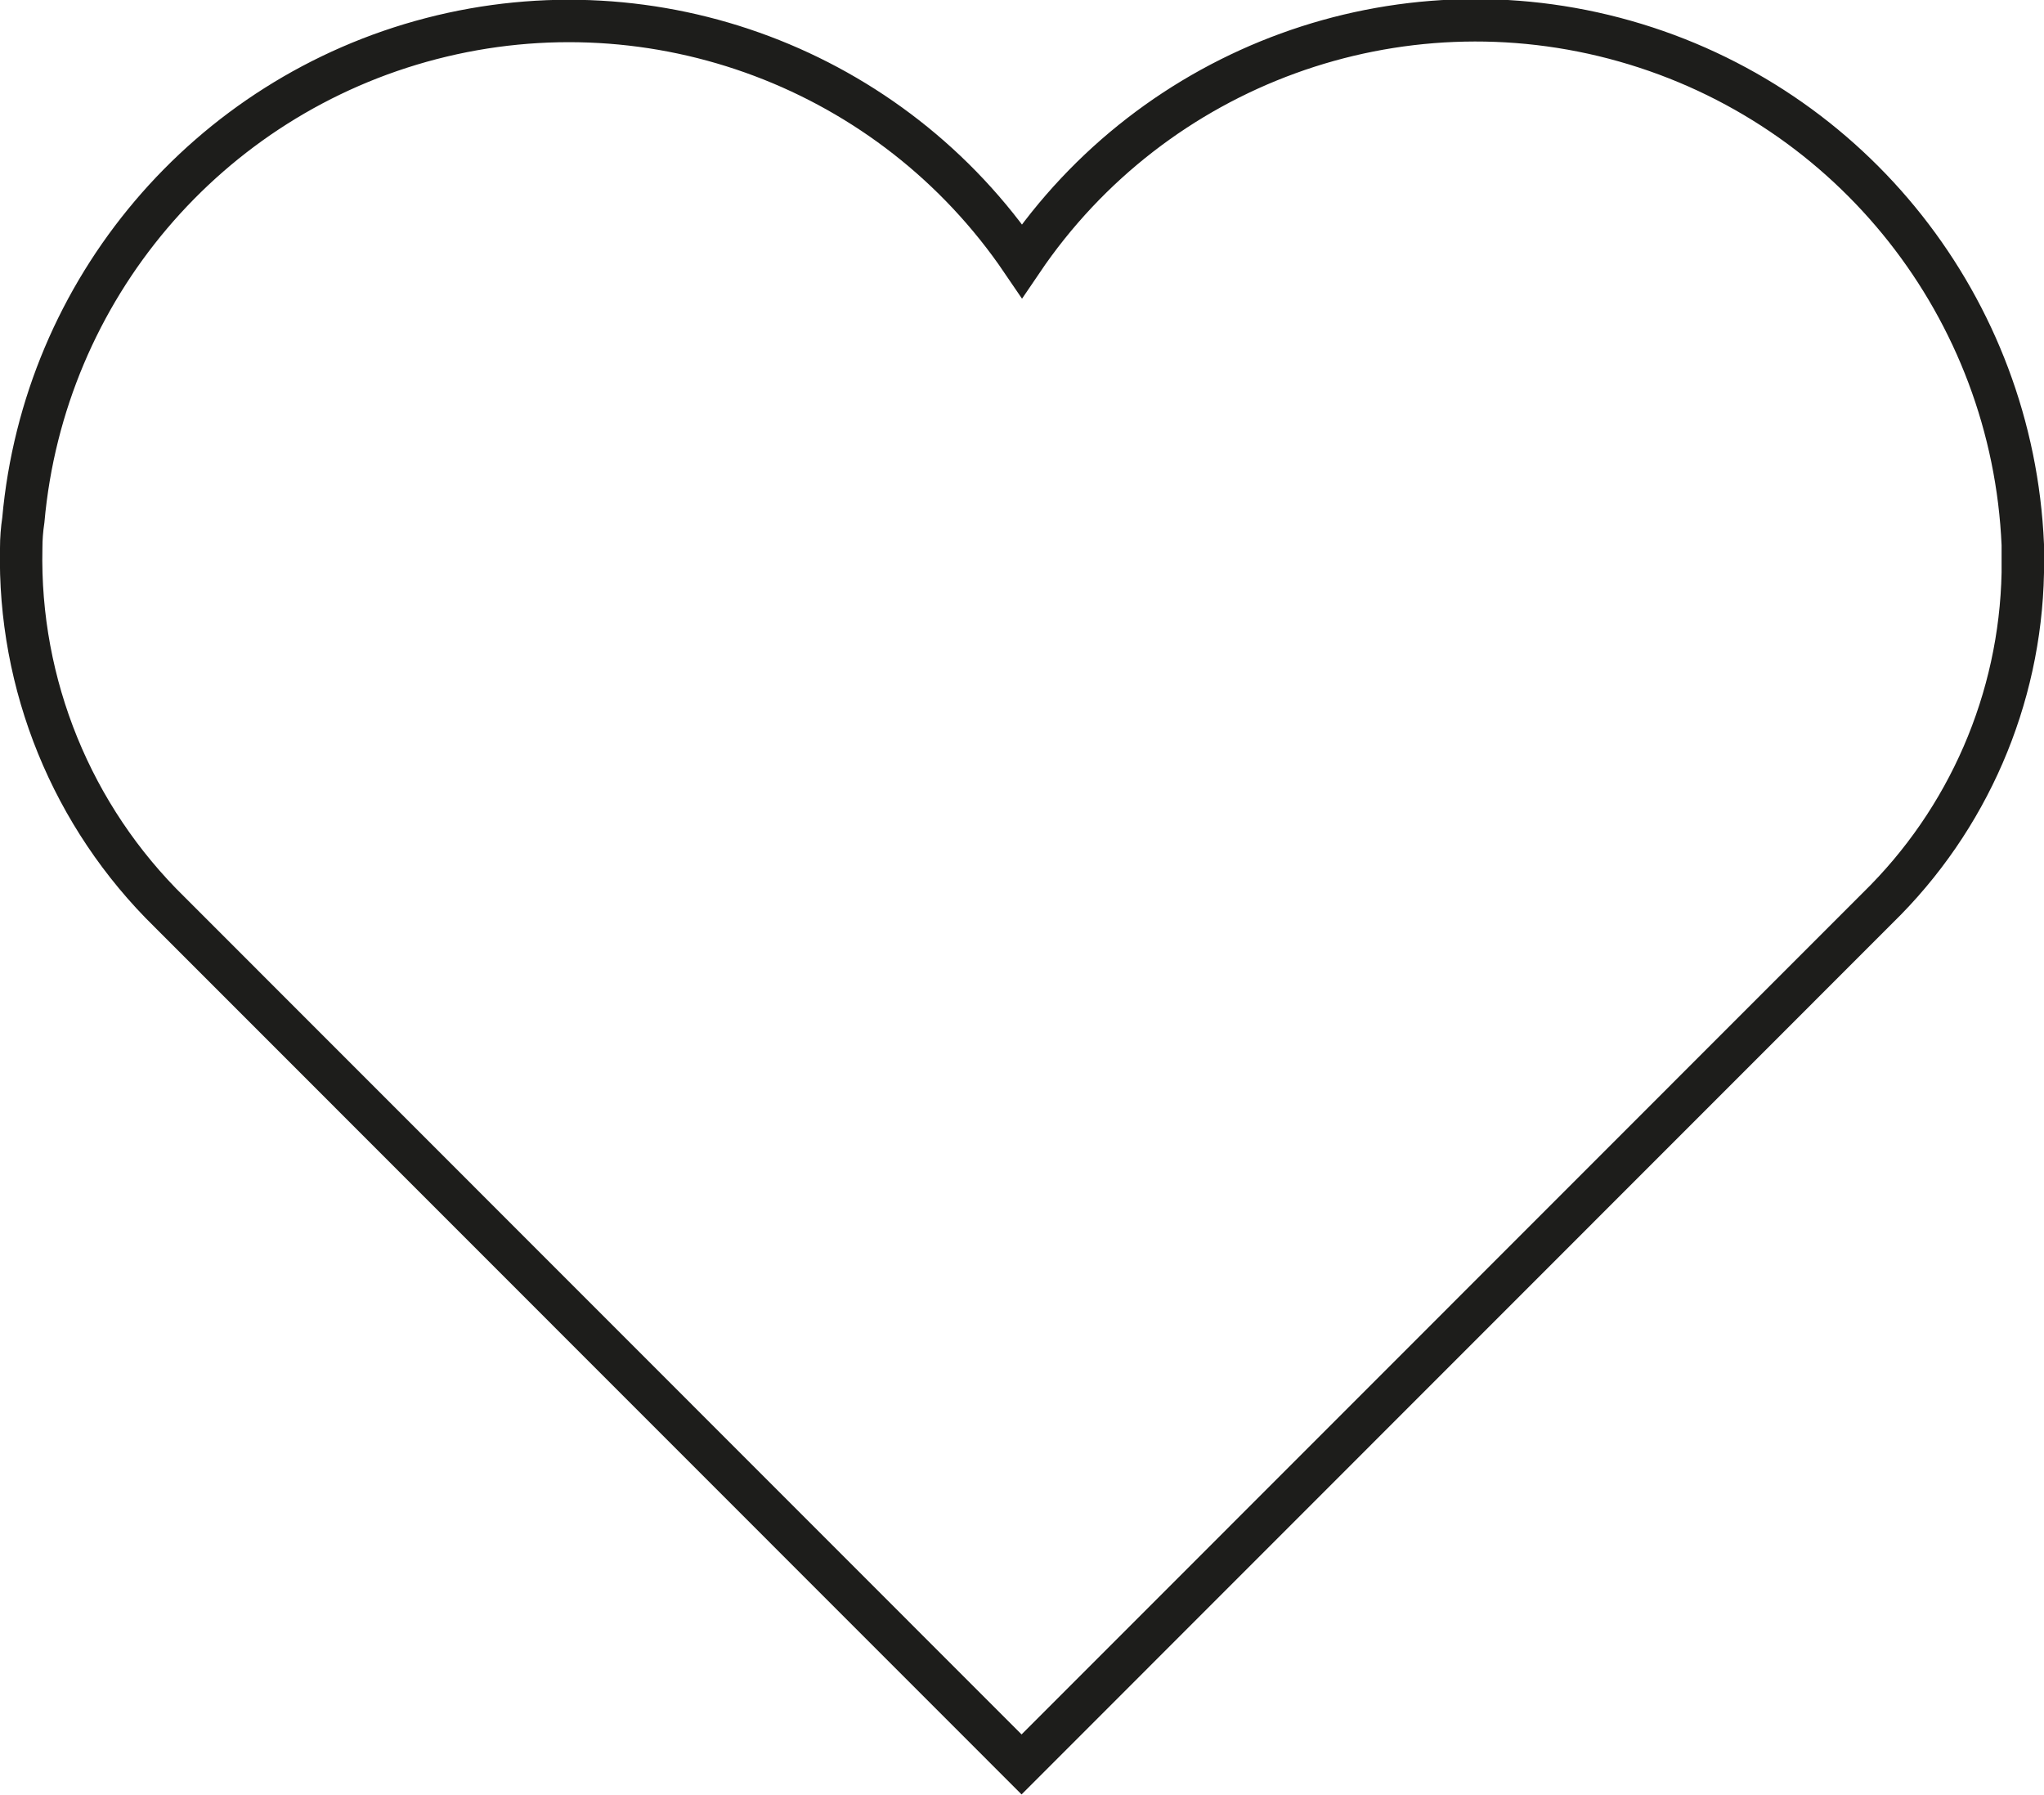
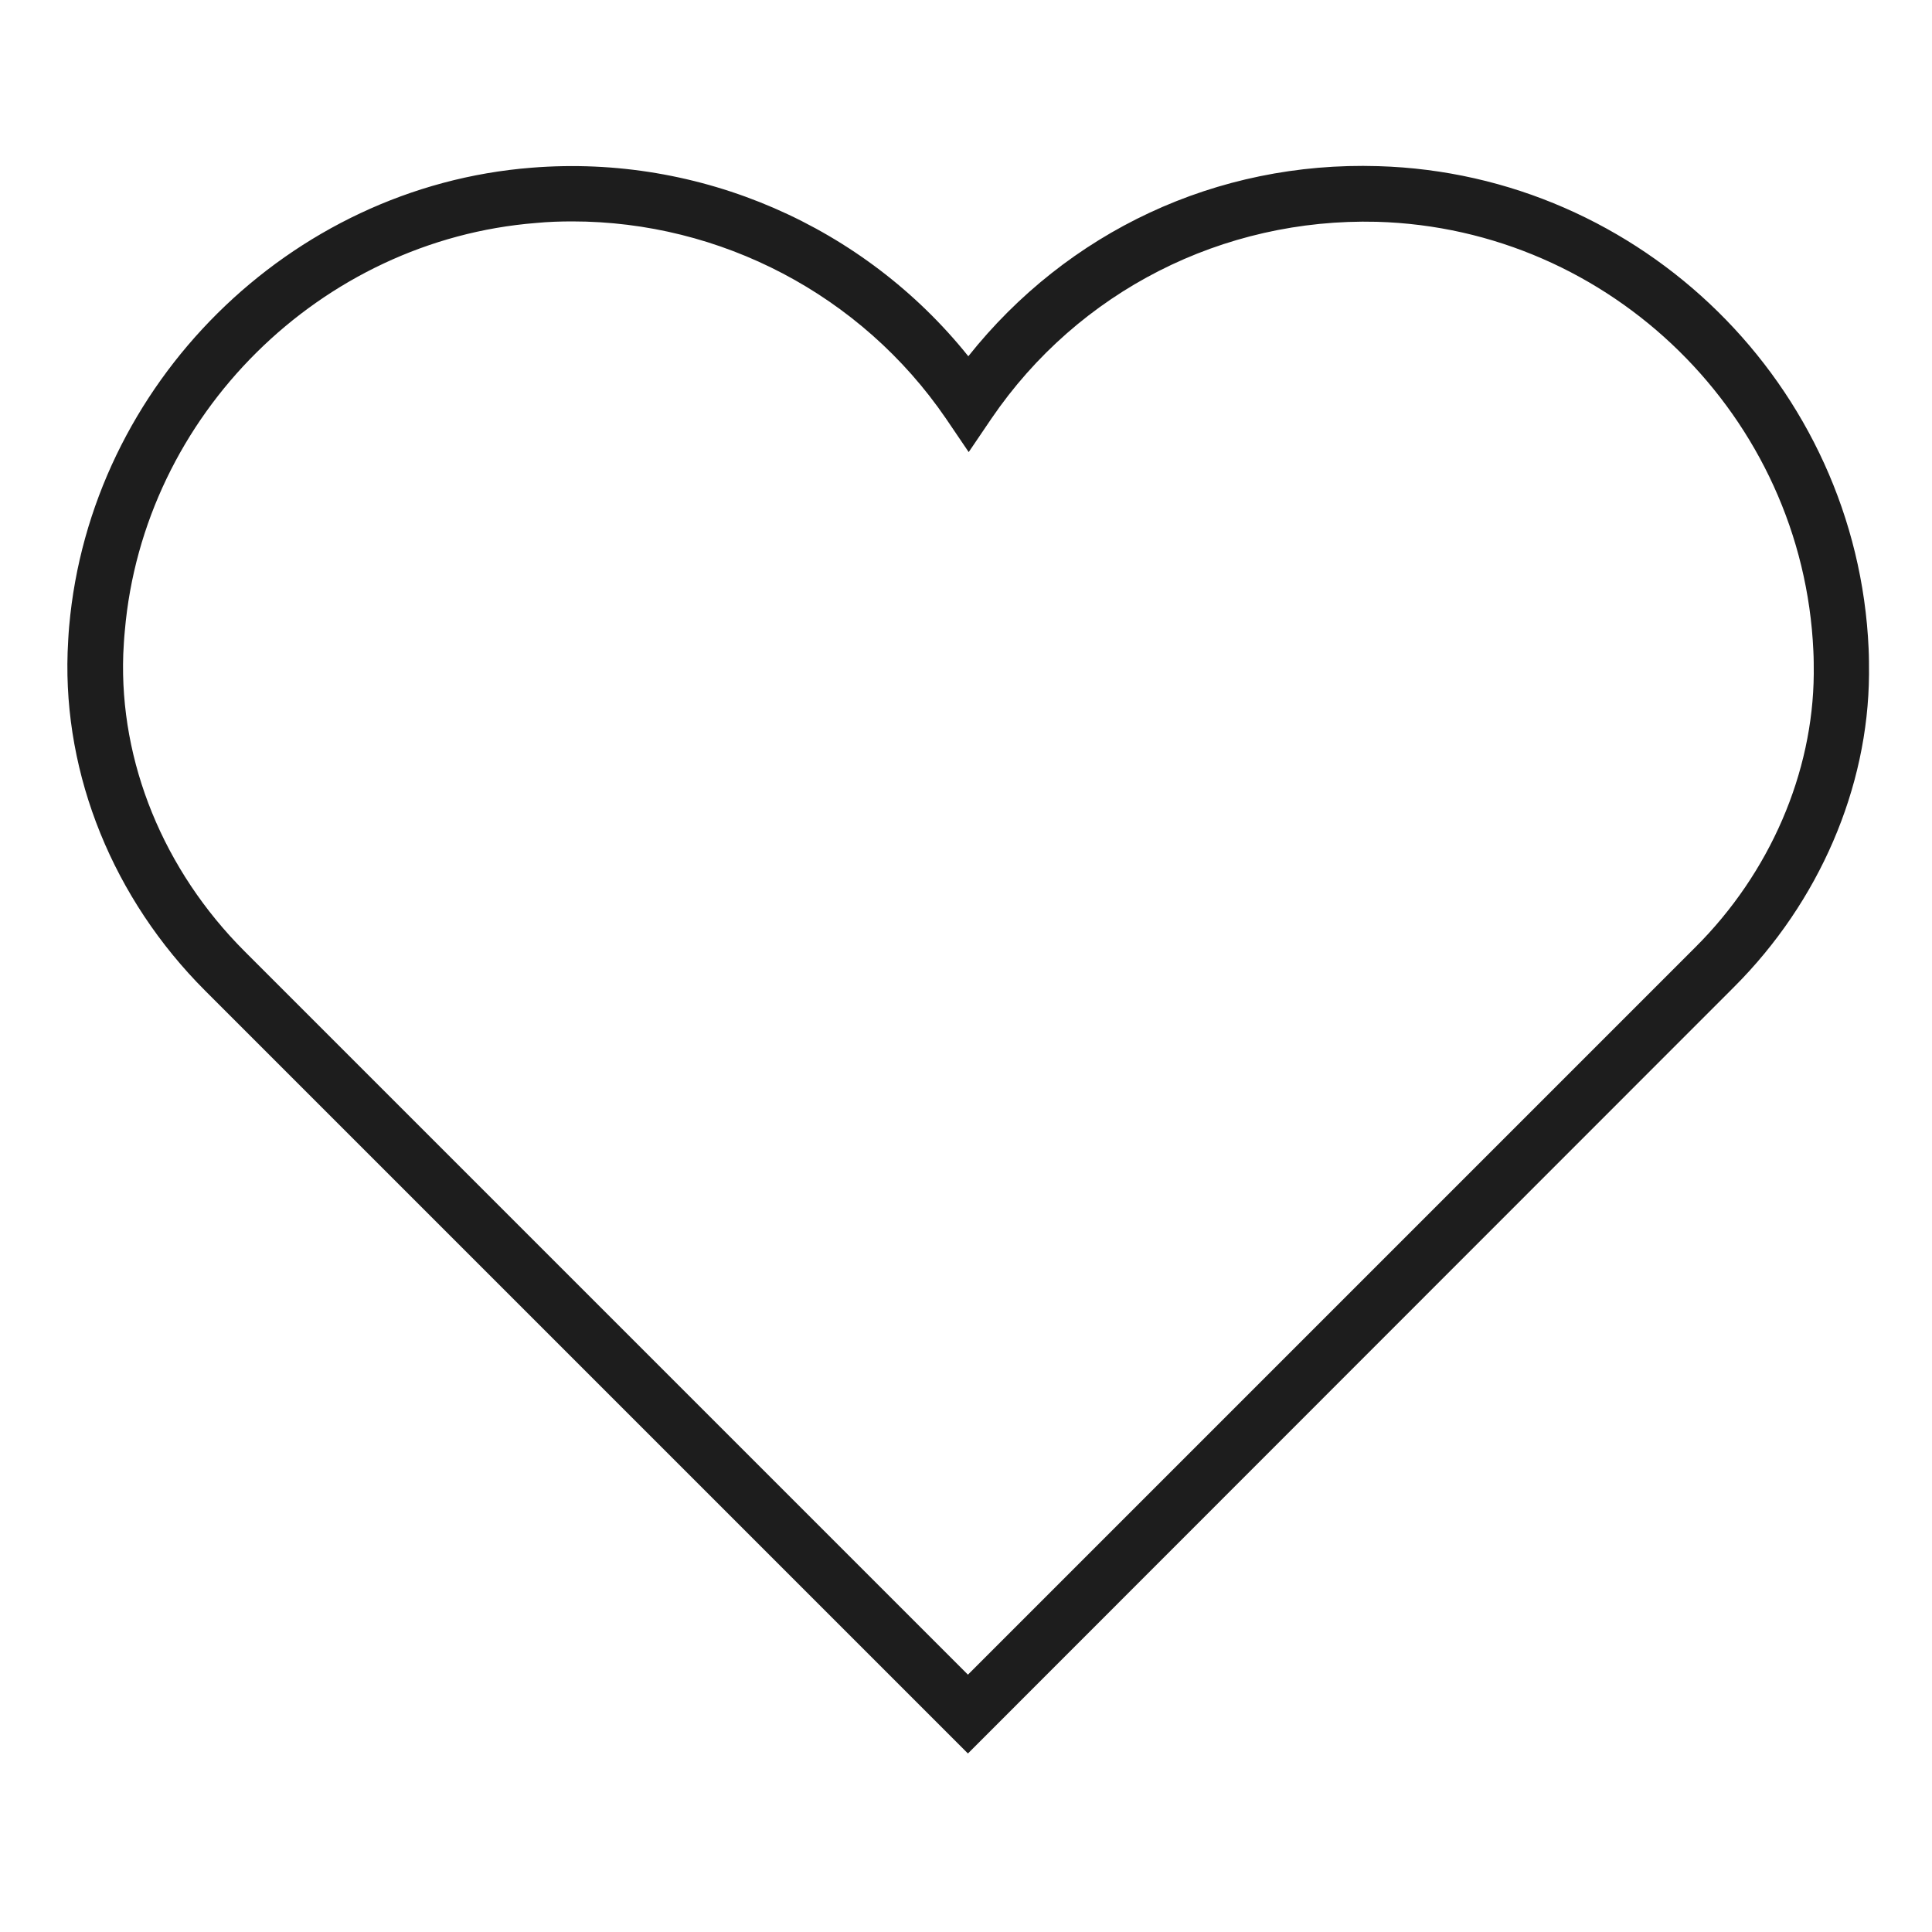
- <svg xmlns="http://www.w3.org/2000/svg" viewBox="0 0 96.38 84.6">
-   <defs>
-     <style>.cls-1{fill:none;stroke:#1d1d1b;stroke-miterlimit:10;stroke-width:2px;}</style>
-   </defs>
-   <g id="Lag_2" data-name="Lag 2">
-     <g id="Layer_1" data-name="Layer 1">
-       <path class="cls-1" d="M8,43,48.17,83.18,88.53,42.81A22.72,22.72,0,0,0,95.38,27q0-.66,0-1.32A25.83,25.83,0,0,0,48.19,12.3,25.83,25.83,0,0,0,1.1,24.52Q1,25.18,1,25.84A23.29,23.29,0,0,0,8,43Z" />
+ <svg xmlns="http://www.w3.org/2000/svg" version="1.1" id="Layer_1" x="0px" y="0px" viewBox="0 0 500 500" style="enable-background:new 0 0 500 500;" xml:space="preserve">
+   <style type="text/css">
+ 	.st0{display:none;}
+ 	.st1{display:inline;}
+ 	.st2{fill:#1D1D1D;}
+ </style>
+   <g id="XMLID_1_" class="st0">
+     <g class="st1">
+       <path id="XMLID_5_" class="st2" d="M108.8,304.9c-49.8,0-90.4-39.5-90.4-87.9S59,129,108.8,129c9.1,0,18.2,1.3,26.8,3.9    c2.6,0.8,4,3.5,3.2,6c-0.8,2.6-3.5,4-6,3.2c-7.8-2.3-15.9-3.5-24-3.5c-44.5,0-80.7,35.1-80.7,78.3c0,43.2,36.2,78.3,80.7,78.3    c19.6,0,38.6-6.9,53.3-19.5c2-1.7,5.1-1.5,6.8,0.5c1.7,2,1.5,5.1-0.5,6.8C151.9,297.1,130.7,304.9,108.8,304.9z" />
+     </g>
+     <g class="st1">
+       <path id="XMLID_4_" class="st2" d="M110.4,195.7c-0.4,0-0.7,0-1.1-0.1c-2.6-0.6-4.2-3.2-3.6-5.8c15.5-68.2,78.9-117.8,150.8-117.8    c49,0,94.1,21.9,123.6,60.1c1.6,2.1,1.2,5.1-0.9,6.8c-2.1,1.6-5.1,1.2-6.8-0.9c-27.6-35.8-69.9-56.3-115.9-56.3    c-67.5,0-126.9,46.4-141.4,110.2C114.6,194.2,112.6,195.7,110.4,195.7z" />
+     </g>
+     <g class="st1">
+       <path id="XMLID_3_" class="st2" d="M391.2,304.3c-2.7,0-4.8-2.2-4.8-4.8c0-2.7,2.2-4.8,4.8-4.8c44.3,0,80.4-35,80.4-78    s-36.1-78-80.4-78c-31.9,0-60.9,18.3-73.7,46.7c-1.1,2.4-4,3.5-6.4,2.4c-2.4-1.1-3.5-4-2.4-6.4c14.4-31.8,46.7-52.4,82.5-52.4    c49.6,0,90,39.3,90,87.6C481.2,265,440.8,304.3,391.2,304.3z" />
+     </g>
+     <g class="st1">
+       <path id="XMLID_2_" class="st2" d="M379,429.1H107.7c-8.8,0-16-7-16-15.7V300.1c0-2.7,2.2-4.8,4.8-4.8c2.7,0,4.8,2.2,4.8,4.8    v113.4c0,3.3,2.8,6,6.3,6H379c3.5,0,6.3-2.7,6.3-6v-162c0-2.7,2.2-4.8,4.8-4.8s4.8,2.2,4.8,4.8v162    C394.9,422.1,387.8,429.1,379,429.1z" />
    </g>
  </g>
+   <g id="XMLID_6_" class="st0">
+     <g id="XMLID_16_" class="st1">
+       <path id="XMLID_9_" class="st2" d="M92.4,490.8l-9-5.4l1.3-5.4l37.8-141.2L327.1,18.7c6.1-9.5,18.8-12.4,28.4-6.3l53.1,33.9    c8.8,5.6,11.3,17.3,5.7,26.1L207.4,395.6L92.4,490.8z M134.5,345.3l-31.7,119.1l95-78.6L402.8,65.1c1.6-2.4,0.8-5.7-1.6-7.3    l-53.1-33.9c-3.2-2.1-7.5-1.1-9.5,2.1L134.5,345.3z" />
+     </g>
+     <g id="XMLID_14_" class="st1">
+       <polygon id="XMLID_8_" class="st2" points="191.9,407.6 117.1,359.8 124.4,348.3 199.3,396.1   " />
+     </g>
+     <g id="XMLID_12_" class="st1">
+       <polygon id="XMLID_7_" class="st2" points="393.7,92.1 318.8,44.3 326.1,32.8 401,80.6   " />
+     </g>
+   </g>
+   <g id="XMLID_13_" class="st0">
+     <g class="st1">
+       <path id="XMLID_21_" class="st2" d="M250.3,481.7c-105.3,0-191-85.7-191-191s85.7-191,191-191c105.3,0,191,85.7,191,191    S355.6,481.7,250.3,481.7z M250.3,112c-98.5,0-178.7,80.1-178.7,178.7c0,98.5,80.2,178.7,178.7,178.7    c98.5,0,178.7-80.1,178.7-178.7C428.9,192.2,348.8,112,250.3,112z" />
+     </g>
+     <g class="st1">
+       <path id="XMLID_18_" class="st2" d="M279.2,84.5h-62.4c-17.7,0-32-14.4-32-32c0-17.7,14.4-32.1,32-32.1h62.4    c17.7,0,32,14.4,32,32.1C311.3,70.1,296.9,84.5,279.2,84.5z M216.8,32.8c-10.9,0-19.7,8.8-19.7,19.7c0,10.9,8.8,19.7,19.7,19.7    h62.4c10.9,0,19.7-8.8,19.7-19.7c0-10.9-8.8-19.7-19.7-19.7H216.8z" />
+     </g>
+     <g class="st1">
+       <path id="XMLID_17_" class="st2" d="M389.9,131.4c-1.3,0-2.6-0.4-3.7-1.2l-40-29.6c-2.8-2-3.3-5.9-1.3-8.6s5.9-3.3,8.6-1.3    l40,29.6c2.8,2,3.3,5.9,1.3,8.6C393.6,130.5,391.8,131.4,389.9,131.4z" />
+     </g>
+     <g class="st1">
+       <path id="XMLID_15_" class="st2" d="M110.7,128.4c-1.9,0-3.8-0.9-5-2.5c-2-2.7-1.4-6.6,1.3-8.6L147,87.6c2.7-2,6.6-1.4,8.6,1.3    c2,2.7,1.4,6.6-1.3,8.6l-40.1,29.6C113.2,128,111.9,128.4,110.7,128.4z" />
+     </g>
+   </g>
+   <g id="XMLID_24_" class="st0">
+     <g class="st1">
+       <path id="XMLID_34_" class="st2" d="M341.8,482.7c-14.6,0-43.1-51.8-122.8-209.7c-4.3-8.5-7.4-16.5-9.5-24.4    c-10.3-38.9,3.6-64.4,41.4-75.9c2.4-0.7,4.8-1.5,7.2-2.3c36.2-12.1,61.9-0.5,76.3,34.2v0c4,9.7,6.6,20.6,7.5,32.3    c13.8,166.7,15.4,232.6,5.6,243.3c-1.7,1.8-3.5,2.4-4.9,2.5C342.3,482.7,342.1,482.7,341.8,482.7z M283.9,174.7    c-6.9,0-14.5,1.4-22.9,4.2c-2.5,0.8-4.9,1.6-7.4,2.4c-33.1,10.1-44.3,30.7-35.2,64.9c1.9,7.3,4.8,14.7,8.8,22.7    c42.1,83.6,99.6,197.6,114.2,204.6c9.9-15.8-3.3-175.3-8.4-235.8c-0.9-10.8-3.2-20.8-6.9-29.6v0    C316.7,185.6,303.1,174.7,283.9,174.7z" />
+     </g>
+     <g class="st1">
+       <path id="XMLID_31_" class="st2" d="M264,174c-0.4-15.2,1.9-28.2,4-37.8c0.4-2.1,0.5-4.4,0.1-7.2c-0.2-1.6-0.3-3.2-0.3-4.9    c0.1-6.8,3.1-13.4,8.1-18.1c4.5-4.3,10-6.5,16.4-6.6c0.9-5.8,4.1-10.7,9.4-14.3c5.7-3.9,10.4-5,15.9-4.8c0.4-5.3,2.5-9.6,6.3-13.1    c3.1-2.8,7.2-4.5,12.1-5.1c9.7-1.1,15.2,2.7,18.2,6.5c13.5-5.1,21.7,1.1,26.2,7.3c1.4,1.9,1.7,4.2,1.1,6.4    c-0.7,2.2-2.4,4.1-4.6,4.9c-26.5,9.9-43.6,17.7-50.6,23.2c-27.2,16.2-42.5,36.8-47.1,63l-6.1-1.1c0,0.4,0,0.8,0,1.2L264,174z     M292.9,108.4c-4.2,0-7.8,1.4-10.8,4.2c-3.2,3.1-5.2,7.3-5.2,11.7c0,1.2,0.1,2.3,0.2,3.5c0.5,3.8,0.5,7.2-0.2,10.3    c-1.2,5.7-2.5,12.6-3.2,20.4c7.4-22.6,23.1-40.8,47.5-55.3c7.2-5.7,23.9-13.5,50.5-23.5c-3.9-4.2-8.7-4.9-15.3-2    c-3.2,1.4-6.9,0.3-8.8-2.6c-1.3-2-3.7-4.6-10.6-3.8c-2,0.2-4.9,0.9-7,2.8c-2.7,2.4-3.7,5.6-3.2,10.1l0.2,2.1l-3.2,3.5l-2.6-0.1    c-6.9-0.7-9.9-0.1-14.4,3c-4.1,2.8-6,6.4-5.7,11.2l0.1,2.1l-3.3,3l-2.3-0.4C294.6,108.5,293.7,108.4,292.9,108.4z" />
+     </g>
+     <g class="st1">
+       <path id="XMLID_28_" class="st2" d="M234.7,189.1c-15.6-15.2-35.5-21.5-60.8-19.2c-7.9-0.3-23,2.7-45.4,8.9    c-2.1,0.6-4.4,0.1-6.1-1.2c-1.7-1.3-2.7-3.3-2.7-5.5c0-9.1,5-15.5,14-18.1c0.3-4.2,2.4-9.3,9.4-13.2c3.6-2,7.4-2.9,11-2.5    c3,0.3,7,1.6,10.5,5.4c3.6-2.6,7.3-4,12.8-4.2c5.3-0.2,9.8,1.5,13.3,4.8c4.3-2.8,9.1-3.9,14.2-3.3c5.8,0.8,11.2,3.9,14.7,8.5    c0.8,1.1,1.6,2.3,2.2,3.5c1,1.9,2.1,3.4,3.4,4.5c6.1,5.5,14,13.2,21,23.5l-7.5,5.1c-0.2-0.2-0.3-0.5-0.5-0.7L234.7,189.1z     M184,160.3c16.1,0,30.3,3.7,42.6,11.1c-2.6-2.7-5.1-5-7.5-7.2c-2-1.8-3.8-4.1-5.3-7c-0.4-0.8-0.9-1.6-1.5-2.3    c-2-2.7-5.2-4.5-8.6-5c-3.8-0.5-7.1,0.7-10.5,3.8l-1.5,1.4l-4.2-0.4l-1.3-1.7c-2.1-3.3-4.6-4.5-8.7-4.5c-4.3,0.1-6.4,1.1-10.6,4.8    l-1.6,1.4l-4.6-0.6l-1.3-2.1c-2.2-3.9-4.7-4.6-6.4-4.8c-2.1-0.2-4.2,0.7-5.6,1.4c-4.5,2.5-4.9,5-4.8,6.9c0.2,3.2-2,6.1-5.2,6.8    c-5.8,1.3-7.8,4-8.5,6.9c22.1-6,36.7-8.7,44.7-8.4C177.1,160.5,180.6,160.3,184,160.3z" />
+     </g>
+     <g class="st1">
+       <path id="XMLID_25_" class="st2" d="M246.5,180c-6.4-22.1-18.5-40.8-36.9-57.1c-2.6-2.3-4.5-4.9-5.5-7.6c-1-2.7-2.4-8.5,2.5-13.4    c-6.9-5.5-9.9-9.8-9.6-14c0.1-1.3,0.5-3.3,2.4-5.2c-8.6-8.7-4.1-16.5-1.7-19.6c-4.8-11.9-5.6-22.8-2.2-30.6    c2.4-5.5,7-9.5,13.2-11.6c7.4-1.4,13.7,0,18.8,3.7c9.3,6.8,12.3,19.3,13.2,26.1c3.9,0.8,7.1,3.2,8.7,6.6c1.4,2.9,1.7,6.5,0.8,10.6    c2.2,0.5,3.6,1.6,4.5,2.7c2.8,3.4,2.8,8.7-0.2,17.4c4.9,1.1,8.2,4.5,9.3,9.9c0.6,2.9,0.4,6-0.6,9.4c-6.7,23.7-6.9,46-0.5,68    l-7.7,2.2c0,0,0,0,0,0.1L246.5,180z M206.1,88.7c0.5,1,2.6,3.9,10.4,9.3l2.1,1.5l-0.3,5.5l-2.5,1.4c-4.6,2.2-3.9,4-3.3,5.7    c0.5,1.4,1.6,2.8,3.1,4.1c16.6,14.8,28.4,31.3,35.9,50.4c-4-20.1-2.9-40.4,3.2-61.8c0.6-1.9,0.7-3.7,0.4-5.1    c-0.3-1.7-0.7-3.6-5.8-3l-2.6,0.3l-3.5-4.3l1-2.8c3.6-8.6,3.8-12,3.7-13.2c-0.2,0-0.6,0.1-1.1,0.1c-2,0.4-4.1-0.3-5.4-1.8    c-1.3-1.6-1.7-3.7-0.9-5.6c1.4-3.6,1.8-6.5,1-8.1c-0.2-0.4-0.8-1.6-3.7-2.5c-3.1-0.9-5.4-3.6-5.9-6.9c-1.3-9.2-4.8-16.5-9.6-20    c-3.2-2.3-6.9-3-11.3-2.3c-3.2,1.1-5.7,3.3-7.1,6.5c-2.4,5.4-1.5,13.9,2.4,22.7c1.4,3.2,0.9,7-1.4,9.9c-1.4,1.7-3.4,4.3,2.6,9.2    c1.7,1.4,2.6,3.5,2.4,5.7c-0.2,2.2-1.5,4.1-3.5,5.2C206.2,88.6,206.2,88.7,206.1,88.7z" />
+     </g>
+   </g>
+   <g id="XMLID_37_" class="st0">
+     <g class="st1">
+       <path id="XMLID_39_" class="st2" d="M223.6,393.1l-0.3-12.7c52.2-1.1,92.7-18.6,120.1-52.2c45.8-56,56.9-157.8,32.2-294.6    C237.8,69.8,145.5,133.6,122.4,209c-15.4,50.2,0.5,103.9,45.8,155.3l-9.5,8.4c-48.4-54.9-65.2-112.8-48.4-167.5    c24.8-81.1,118.4-146.6,263.6-184.4c3-0.8,6.3-0.3,9,1.4c2.7,1.7,4.5,4.4,5.1,7.5c25.7,141.2,13.7,247.2-34.6,306.3    C323.4,372.8,279.7,392,223.6,393.1z" />
+     </g>
+     <g class="st1">
+       <path id="XMLID_38_" class="st2" d="M191.8,481.1c-15.7-128.4,13.9-233.2,90.4-320.4l9.6,8.4c-74,84.3-102.6,185.9-87.3,310.5    L191.8,481.1z" />
+     </g>
+   </g>
+   <g id="XMLID_40_" class="st0">
+     <g class="st1">
+       <path id="XMLID_64_" class="st2" d="M250,479.1c-125.9,0-228.3-102.4-228.3-228.3C21.8,125,124.2,22.6,250,22.6    S478.3,125,478.3,250.9C478.3,376.7,375.9,479.1,250,479.1z M250,35.1c-119,0-215.8,96.8-215.8,215.8S131.1,466.6,250,466.6    c119,0,215.8-96.8,215.8-215.8S369,35.1,250,35.1z" />
+     </g>
+     <g class="st1">
+       <path id="XMLID_61_" class="st2" d="M244.6,223.2l0.8-7.1c3.9-34.6,27.7-58.1,68.8-67.9l9.8-2.3l-2.3,9.8    c-10.1,43.7-33.7,66.3-69.9,67.3L244.6,223.2z M306.7,163.3c-26.6,8.7-42.5,24.3-47.6,46.6C282.3,206.6,297.9,191.3,306.7,163.3z" />
+     </g>
+     <g class="st1">
+       <rect id="XMLID_60_" x="243.8" y="142.6" class="st2" width="12.5" height="329.2" />
+     </g>
+     <g class="st1">
+       <path id="XMLID_57_" class="st2" d="M250.8,165.4l-5.5-7.5c-27.5-37.2-27.5-74.8,0-112l4.6-6.3l5.1,5.9    c26.9,31.1,27.1,68.7,0.6,111.9L250.8,165.4z M250.6,60.2c-17.6,27.6-17.9,54.7-0.8,82.3C267,110.7,267.2,83.6,250.6,60.2z" />
+     </g>
+     <g class="st1">
+       <path id="XMLID_54_" class="st2" d="M255.5,223.2l-7.2-0.2c-36.2-1-59.8-23.6-69.9-67.3l-2.3-9.8l9.8,2.3    c41.1,9.8,64.9,33.2,68.8,67.9L255.5,223.2z M193.4,163.3c8.8,28,24.5,43.4,47.6,46.6C235.9,187.6,219.9,171.9,193.4,163.3z" />
+     </g>
+     <g class="st1">
+       <path id="XMLID_51_" class="st2" d="M246.6,313.6l0.8-7.1c4.6-41.3,33-69.2,82.1-80.9l9.8-2.3l-2.3,9.8    c-12.1,52.2-40.1,79.2-83.3,80.4L246.6,313.6z M322.1,240.5c-34.7,10.7-55.3,30.8-61.2,59.9C291.1,296.9,311.2,277.2,322.1,240.5z    " />
+     </g>
+     <g class="st1">
+       <path id="XMLID_48_" class="st2" d="M256.7,313.6l-7.2-0.2c-43.1-1.2-71.1-28.2-83.3-80.4l-2.3-9.8l9.8,2.3    c49.1,11.7,77.5,39.6,82.1,80.9L256.7,313.6z M181.2,240.5c10.9,36.7,31,56.4,61.2,59.9C236.4,271.3,215.9,251.2,181.2,240.5z" />
+     </g>
+     <g class="st1">
+       <path id="XMLID_45_" class="st2" d="M244.8,404.2l0.8-7.1c5.1-45.6,36.6-76.6,90.9-89.5l9.8-2.3l-2.3,9.8    c-13.4,57.7-44.4,87.6-92,89L244.8,404.2z M329.2,322.4c-40.1,12-63.6,35-70.1,68.6C294,387.3,317,364.8,329.2,322.4z" />
+     </g>
+     <g class="st1">
+       <path id="XMLID_42_" class="st2" d="M254.6,404.2l-7.2-0.2c-47.7-1.3-78.6-31.2-92-89l-2.3-9.8l9.8,2.3    c54.3,12.9,85.8,43.9,90.9,89.5L254.6,404.2z M170.2,322.4c12.2,42.4,35.3,64.9,70.1,68.6C233.8,357.4,210.3,334.4,170.2,322.4z" />
+     </g>
+     <g class="st1">
+       <rect id="XMLID_41_" x="28.7" y="244.6" transform="matrix(0.7071 0.7071 -0.7071 0.7071 250.6298 -103.333)" class="st2" width="442.7" height="12.5" />
+     </g>
+   </g>
+   <g id="XMLID_67_" class="st0">
+     <g class="st1">
+       <path id="XMLID_81_" class="st2" d="M250.7,479.7C122.9,479.7,19,375.8,19,248.1S122.9,16.4,250.7,16.4    c127.7,0,231.6,103.9,231.6,231.7S378.4,479.7,250.7,479.7z M250.7,29.1c-120.7,0-219,98.2-219,219c0,120.7,98.2,219,219,219    s219-98.2,219-219C469.6,127.3,371.4,29.1,250.7,29.1z" />
+     </g>
+     <g class="st1">
+       <rect id="XMLID_80_" x="26.1" y="241.7" transform="matrix(0.7071 0.7071 -0.7071 0.7071 248.831 -104.6037)" class="st2" width="449.2" height="12.7" />
+     </g>
+     <g class="st1">
+       <path id="XMLID_77_" class="st2" d="M319.4,372.3l-75-46.8v-78l73-38.1l73,38.1v89.8L319.4,372.3z M257,318.5l63.1,39.4l57.5-28.4    v-74.2l-60.3-31.5L257,255.2V318.5z" />
+     </g>
+     <g class="st1">
+       <polygon id="XMLID_76_" class="st2" points="326.1,365.1 313.4,365.1 313.4,289.4 247.9,257.1 253.5,245.7 319.6,278.4 381,245.8     386.9,257 326.1,289.3   " />
+     </g>
+     <g class="st1">
+       <path id="XMLID_73_" class="st2" d="M252.7,254.1l-75-46.8v-78l73-38.1l73,38.1V219L252.7,254.1z M190.4,200.2l63.1,39.4    l57.6-28.4V137l-60.3-31.5L190.4,137V200.2z" />
+     </g>
+     <g class="st1">
+       <polygon id="XMLID_72_" class="st2" points="259.4,246.8 246.7,246.8 246.7,171.2 181.2,138.8 186.8,127.4 253,160.1 314.3,127.5     320.3,138.7 259.4,171   " />
+     </g>
+     <g class="st1">
+       <path id="XMLID_69_" class="st2" d="M186.1,364.3l-75-46.8v-78l73-38.1l73,38.1v89.8L186.1,364.3z M123.7,310.4l63,39.4l57.6-28.4    v-74.2L184,215.7l-60.3,31.5V310.4z" />
+     </g>
+     <g class="st1">
+       <polygon id="XMLID_68_" class="st2" points="192.8,357.1 180.1,357.1 180.1,281.4 114.6,249 120.2,237.7 186.3,270.3 247.7,237.7     253.7,249 192.8,281.3   " />
+     </g>
+   </g>
+   <g id="XMLID_84_" class="st0">
+     <g class="st1">
+       <path id="XMLID_88_" class="st2" d="M447.7,406H52.8c-19.4,0-35.2-15.8-35.2-35.2V124.3c0-19.4,15.8-35.2,35.2-35.2h394.9    c19.4,0,35.2,15.8,35.2,35.2v246.5C482.9,390.2,467.1,406,447.7,406z M52.8,101.6c-12.5,0-22.7,10.2-22.7,22.7v246.5    c0,12.5,10.2,22.7,22.7,22.7h394.9c12.5,0,22.7-10.2,22.7-22.7V124.3c0-12.5-10.2-22.7-22.7-22.7H52.8z" />
+     </g>
+     <g class="st1">
+       <polygon id="XMLID_87_" class="st2" points="250.2,331.5 22.6,103 31.5,94.2 250.2,313.9 469,94.2 477.8,103   " />
+     </g>
+     <g class="st1">
+       <rect id="XMLID_86_" x="294" y="315.9" transform="matrix(0.7071 0.7071 -0.7071 0.7071 344.7124 -187.8141)" class="st2" width="210.2" height="12.5" />
+     </g>
+     <g class="st1">
+       <rect id="XMLID_85_" x="95.1" y="217.1" transform="matrix(0.7071 0.7071 -0.7071 0.7071 257.5069 22.677)" class="st2" width="12.5" height="210.2" />
+     </g>
+   </g>
+   <g id="XMLID_91_" class="st0">
+     <g class="st1">
+       <path id="XMLID_97_" class="st2" d="M250.8,479.6c-32.8,0-65.7-2.6-98.5-7.8c-22.8-4.7-38.2-15.2-46.1-31.3    c-5-10.2-6.2-22.5-3.4-34.6l60.8-265.1l176.8-0.1l58.2,265.8c2.7,12.2,1.3,24.5-3.8,34.6c-8.1,16.1-23.6,26.4-46.1,30.8    C316.3,477,283.6,479.6,250.8,479.6z M176.9,157.5L119,409.6c-1.9,8.4-1.2,16.8,2.1,23.5c5.6,11.4,16.8,18.7,34.1,22.3    c63.4,10,127.6,10,190.5,0c17.1-3.3,28.3-10.5,34.1-21.9c3.4-6.7,4.2-15,2.4-23.5L327,157.4L176.9,157.5z" />
+     </g>
+     <g class="st1">
+       <path id="XMLID_94_" class="st2" d="M136,109.5l0-8.3c0-23.3,12.3-45,34.6-61.1c21.5-15.5,49.9-24.1,80-24.1    c63.2,0,114.6,38.2,114.6,85.2v8.4L136,109.5z M250.6,32.6c-26.6,0-51.6,7.5-70.2,20.9c-15,10.9-24.4,24.6-26.9,39.2l194.4,0    C341.9,58.9,300.5,32.6,250.6,32.6z" />
+     </g>
+     <g class="st1">
+       <rect id="XMLID_93_" x="130" y="116.8" transform="matrix(0.4747 0.8801 -0.8801 0.4747 192.7312 -72.6969)" class="st2" width="54.5" height="16.7" />
+     </g>
+     <g class="st1">
+       <rect id="XMLID_92_" x="336.9" y="98.4" transform="matrix(0.9001 0.4357 -0.4357 0.9001 88.9731 -137.9305)" class="st2" width="16.7" height="53.2" />
+     </g>
+   </g>
+   <g>
+     <path id="XMLID_101_" class="st2" d="M250.5,453.8L53.1,256.4c-23.8-23.8-36.7-55.7-35.6-87.6c0.1-2.2,0.2-4.5,0.4-6.7   C23.4,99.4,74.9,48.3,137.6,43.4c43.6-3.5,86,15.1,113,48.8C276.2,60,314.8,41.7,356.7,43c68.2,2,123.9,56.8,126.9,124.9   c0.1,2.2,0.1,4.4,0.1,6.6c-0.2,29.4-12.9,58.9-34.9,80.9L250.5,453.8z M148.1,57.3c-3.1,0-6.2,0.1-9.3,0.4   C82.9,62.1,37.1,107.5,32.3,163.3c-0.2,2-0.3,4-0.4,6c-1,27.9,10.4,55.9,31.4,76.9l187.2,187.2l188.2-188.2   c19.4-19.3,30.5-45.2,30.7-70.8c0-2,0-3.9-0.1-5.9c-2.7-60.6-52.3-109.4-113-111.1c-39.8-1-77.2,17.9-99.7,50.9l-5.9,8.7l-5.9-8.7   C222.9,76.3,186.5,57.3,148.1,57.3z" />
+   </g>
</svg>
